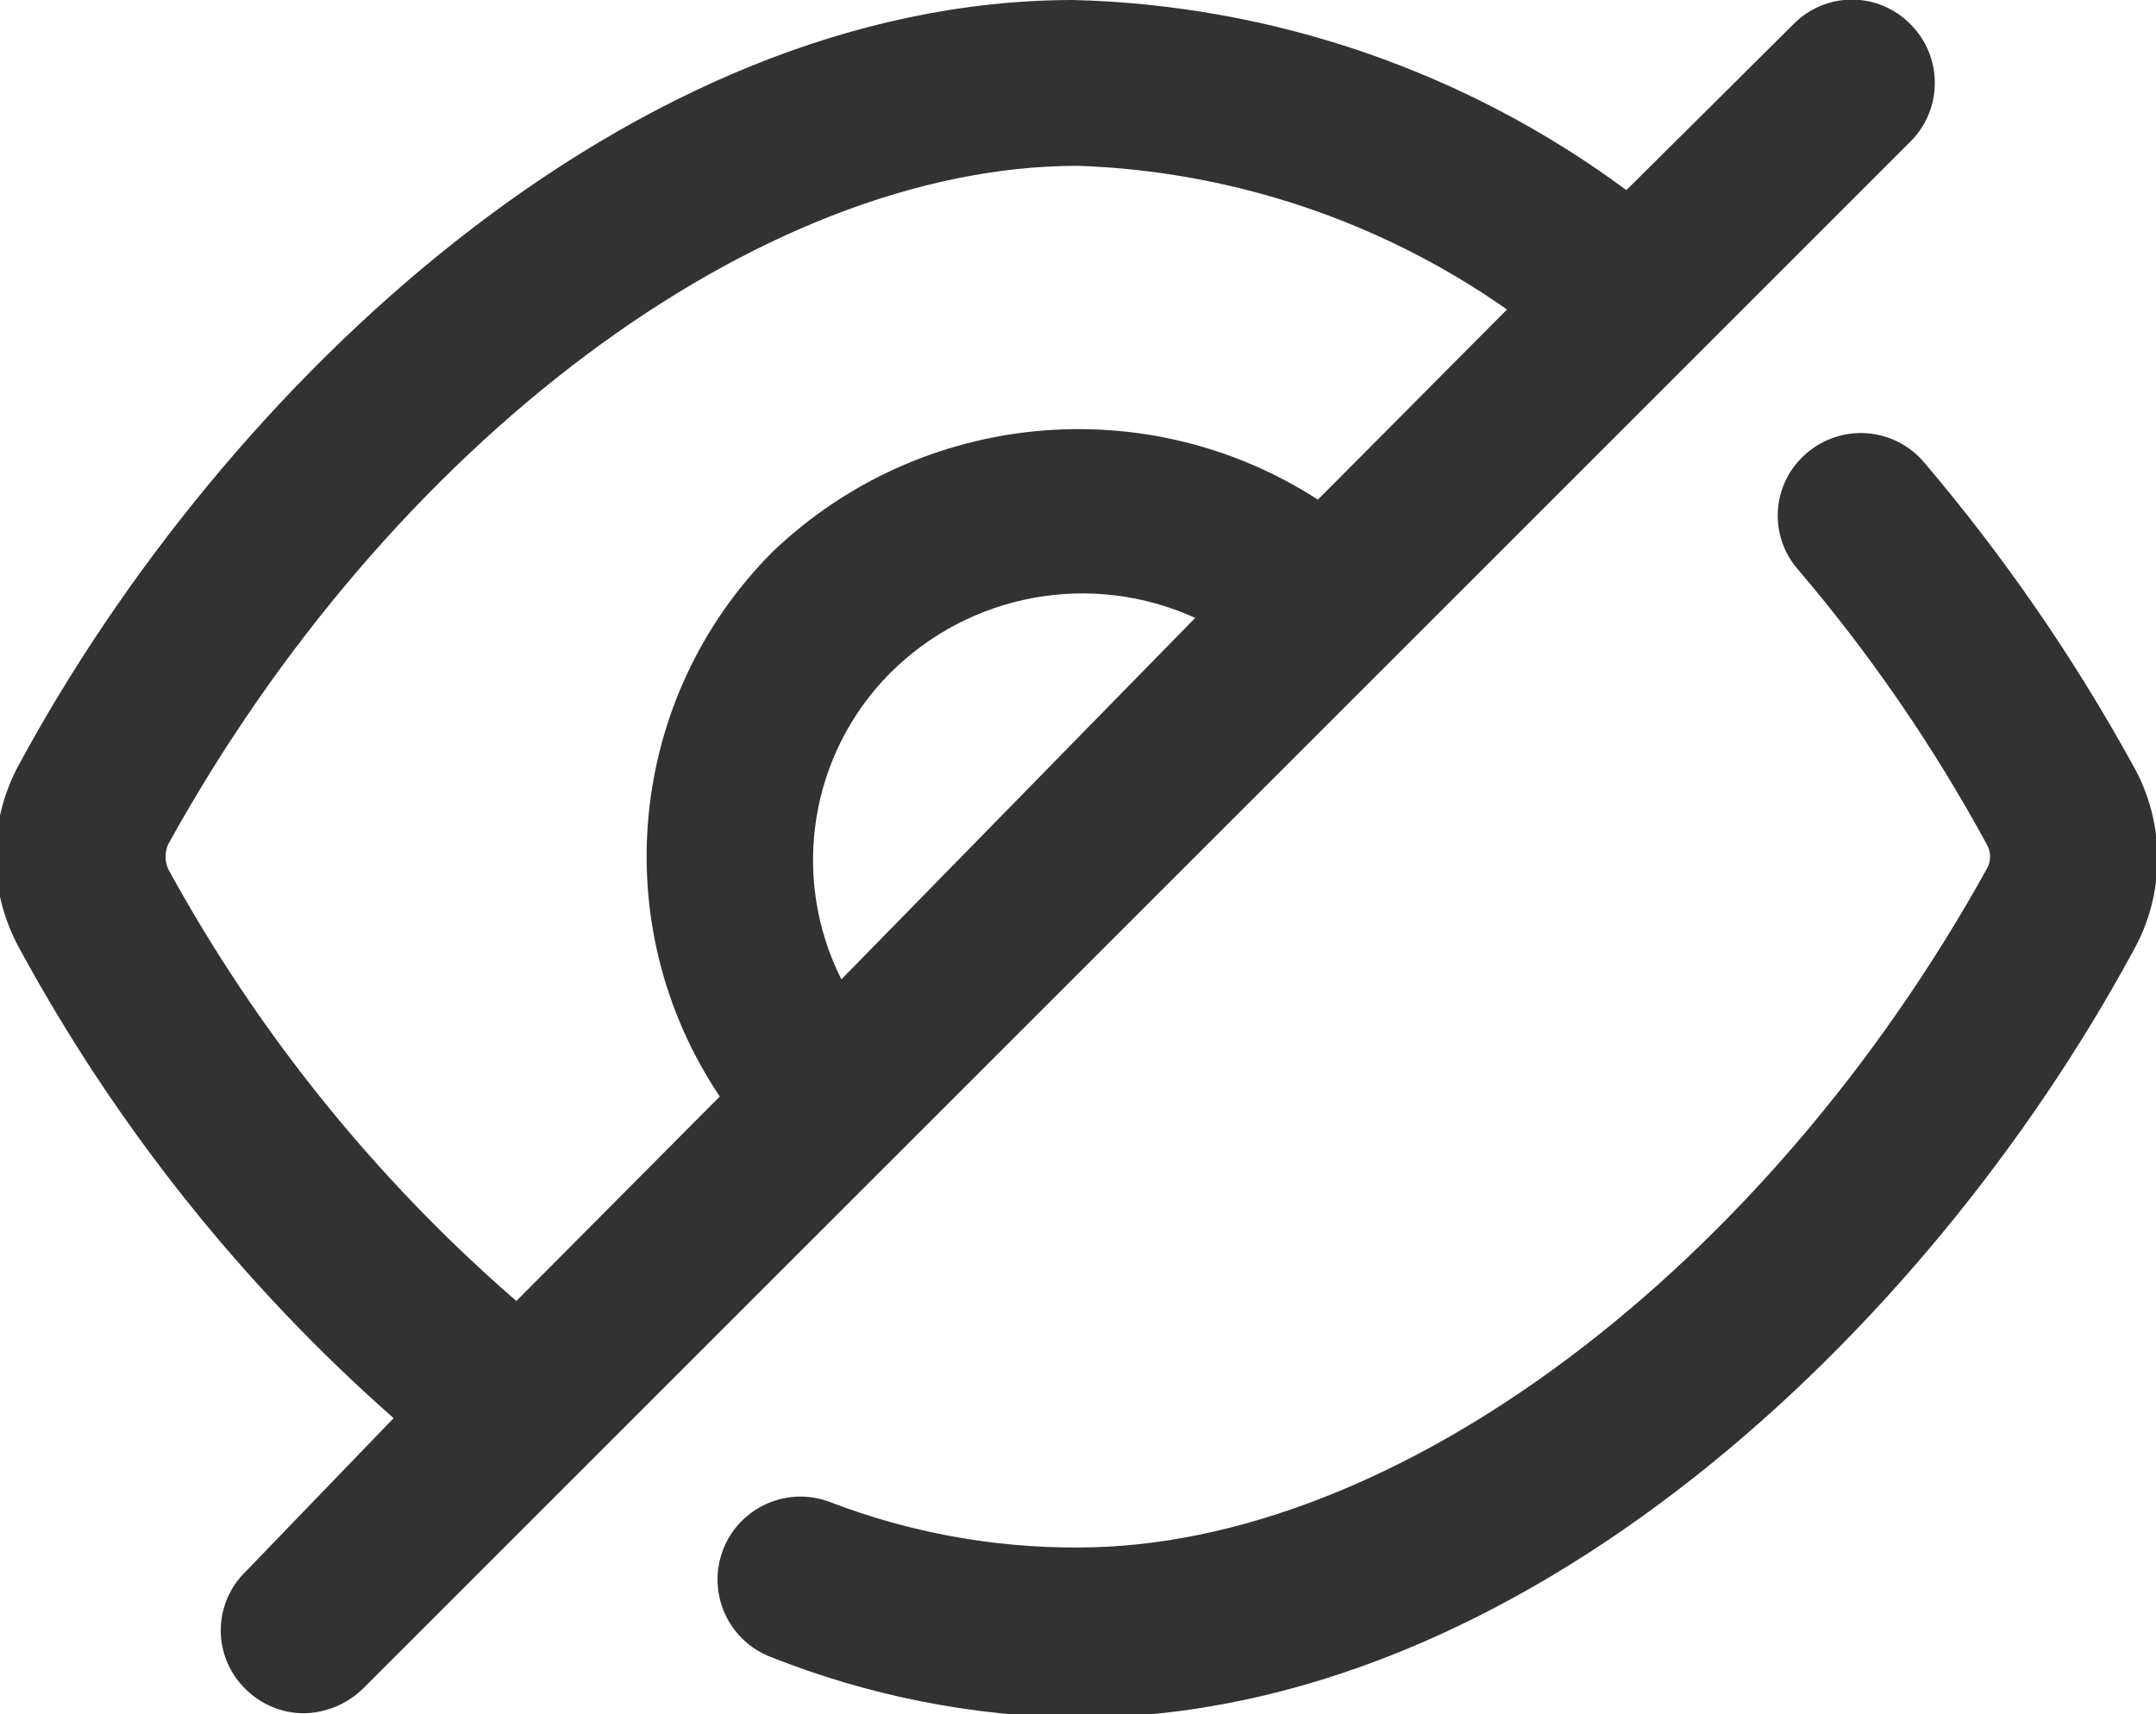
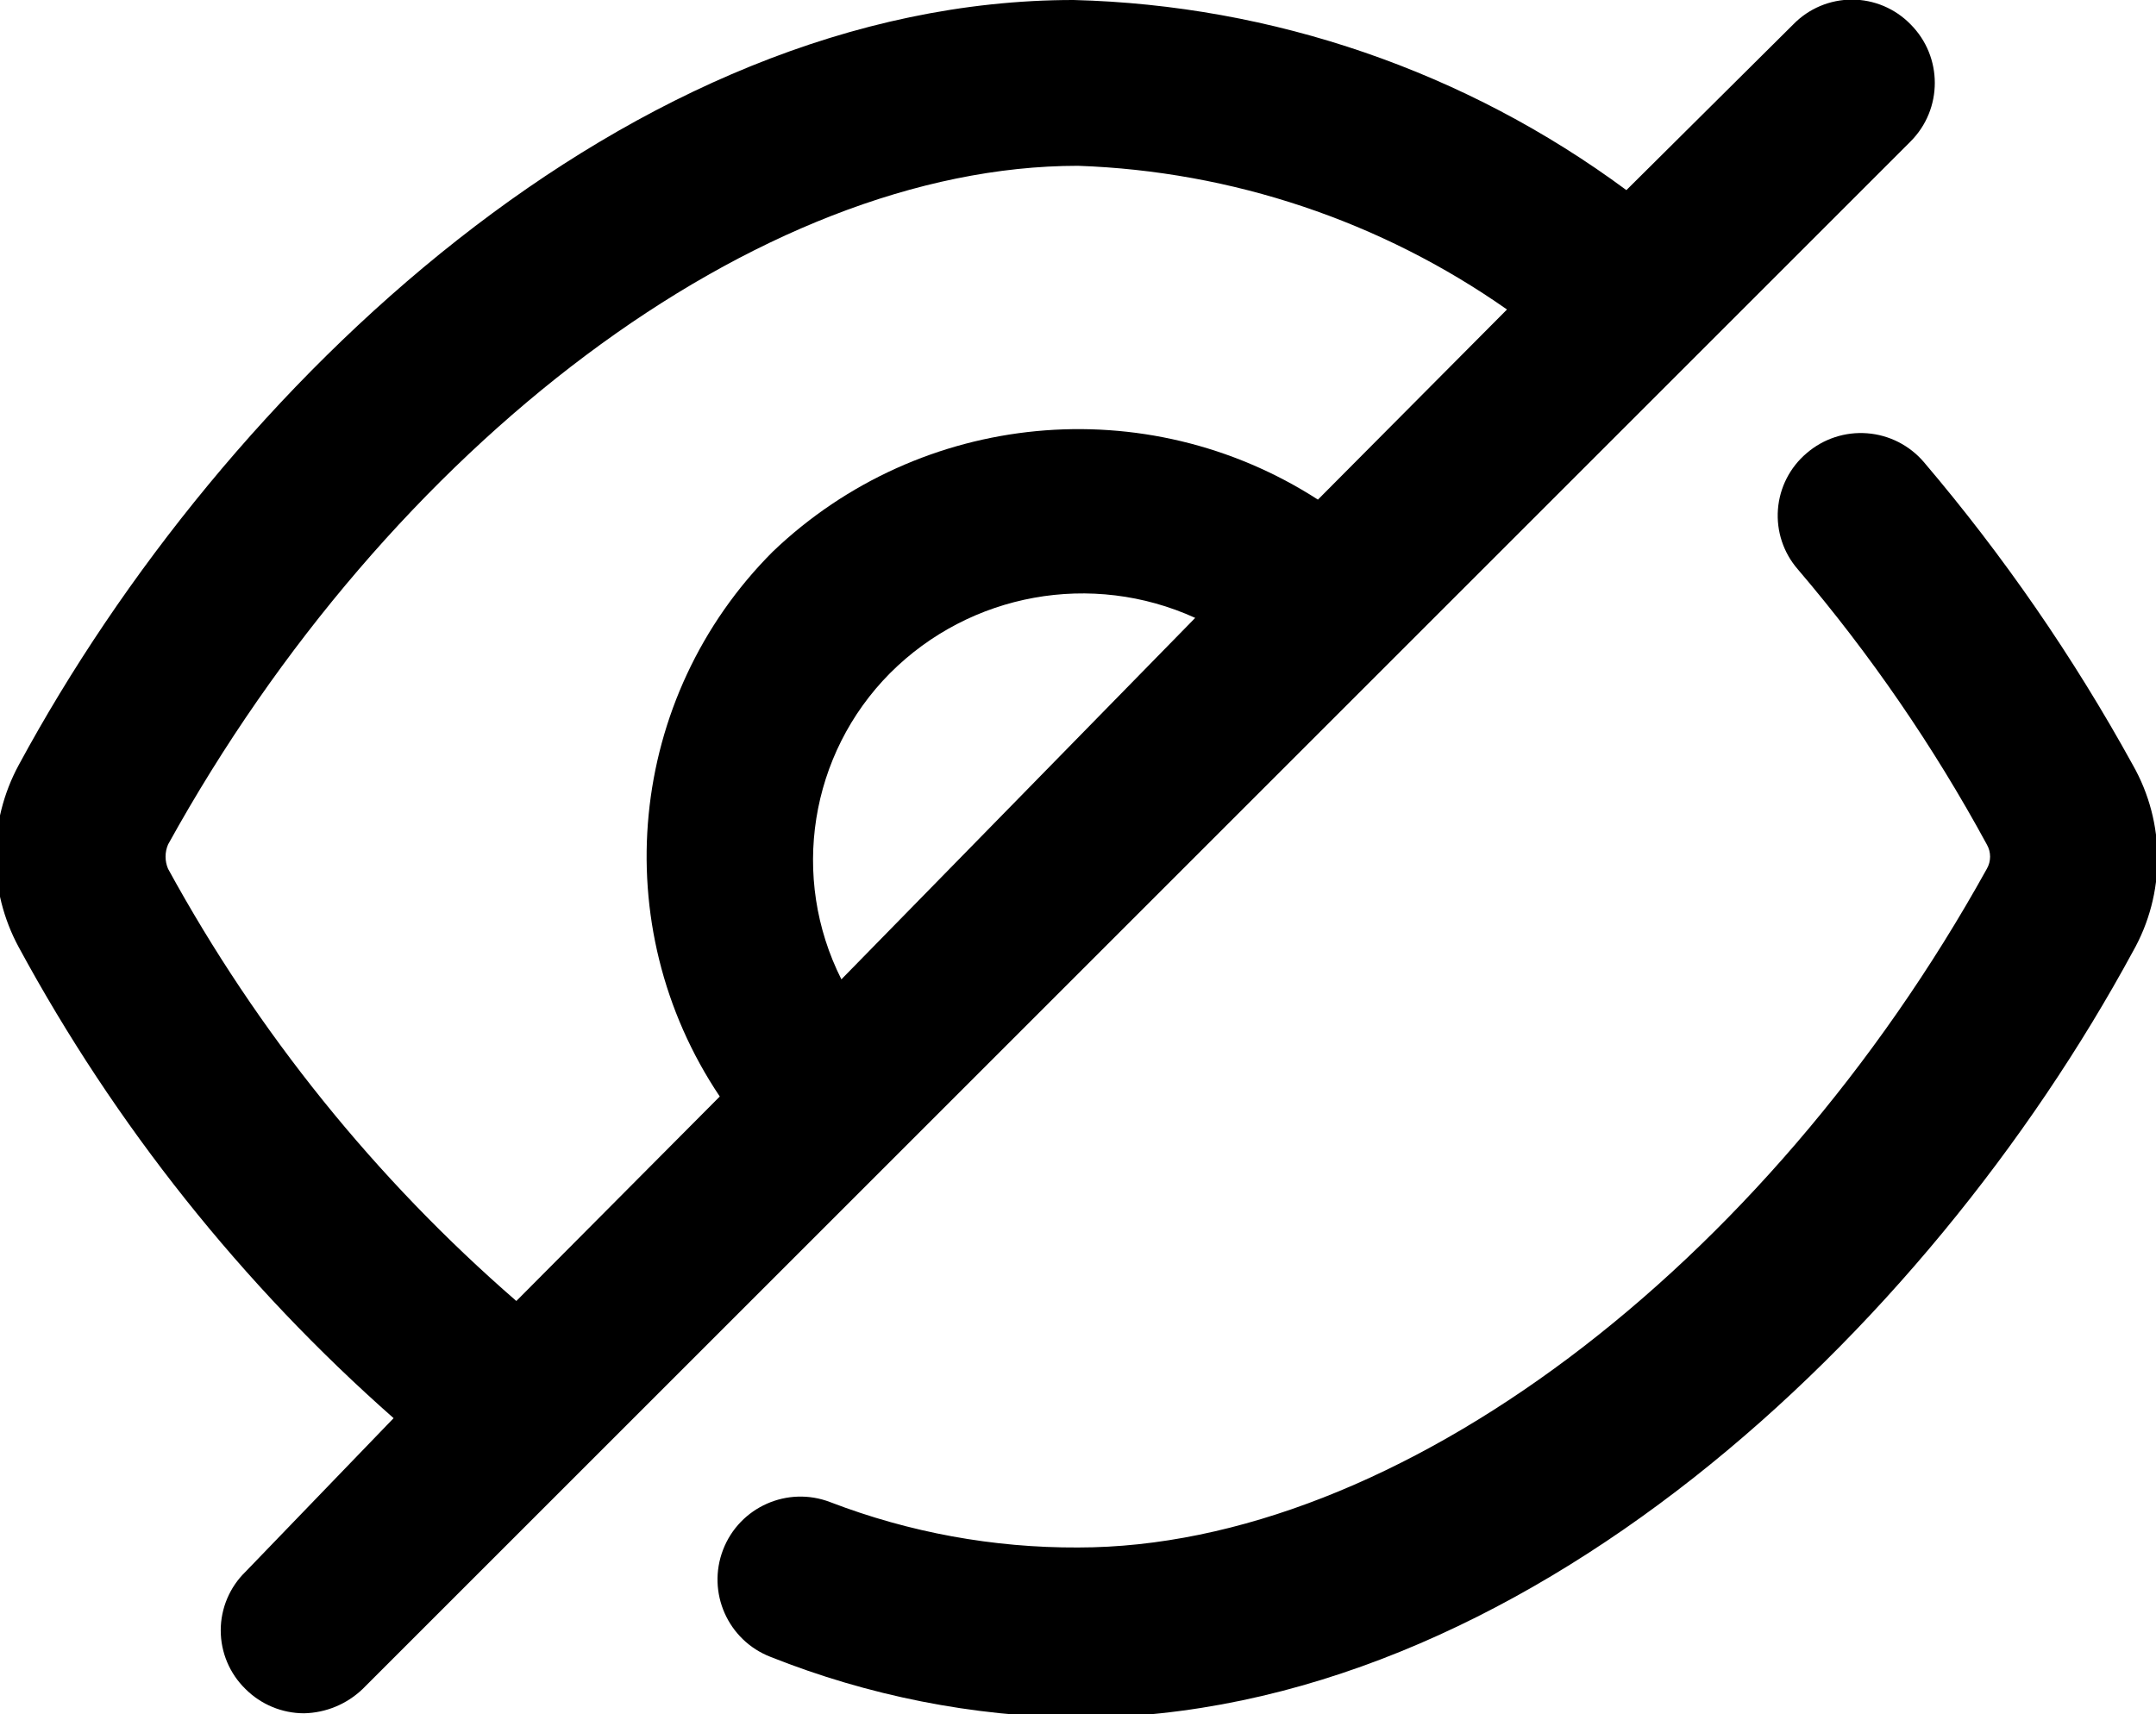
<svg xmlns="http://www.w3.org/2000/svg" id="Слой_1" data-name="Слой 1" viewBox="0 0 19.5 15.5">
-   <defs>
-     <style>.cls-1{fill:#333232;}</style>
-   </defs>
-   <path class="cls-1" d="M26.16,15.33a16.53,16.53,0,0,0-1.89-2.74.75.75,0,0,0-1.06-.08.74.74,0,0,0-.08,1.05,14.51,14.51,0,0,1,1.71,2.49.22.22,0,0,1,0,.22h0c-2,3.61-5.34,6.14-8.22,6.14A6.17,6.17,0,0,1,14.38,22a.75.75,0,0,0-.54,1.4,7.77,7.77,0,0,0,2.78.55c4,0,7.67-3.48,9.54-6.93h0A1.71,1.71,0,0,0,26.16,15.33Z" transform="translate(-6.87 -8.41)" />
+   <path d="M26.16,15.33a16.53,16.53,0,0,0-1.89-2.74.75.75,0,0,0-1.06-.08.74.74,0,0,0-.08,1.05,14.51,14.51,0,0,1,1.71,2.49.22.22,0,0,1,0,.22h0c-2,3.61-5.34,6.14-8.22,6.14A6.17,6.17,0,0,1,14.38,22a.75.75,0,0,0-.54,1.4,7.77,7.77,0,0,0,2.78.55c4,0,7.67-3.48,9.54-6.93h0A1.71,1.71,0,0,0,26.16,15.33Z" transform="translate(-6.87 -8.41)" />
  <path class="cls-1" d="M24.15,8.63a.74.74,0,0,0-1.06,0l-1.51,1.5a8.78,8.78,0,0,0-5-1.72c-4,0-7.68,3.48-9.54,6.92a1.73,1.73,0,0,0,0,1.65,15.55,15.55,0,0,0,3.39,4.26L9.09,22.63a.74.74,0,0,0,0,1.06.75.75,0,0,0,.53.22.79.79,0,0,0,.53-.22l14-14A.75.75,0,0,0,24.15,8.63ZM8.39,16.27a.28.28,0,0,1,0-.22c2-3.62,5.34-6.14,8.23-6.14a7.19,7.19,0,0,1,3.88,1.3l-1.71,1.72a4,4,0,0,0-4.93.47,3.9,3.9,0,0,0-.48,4.93l-1.84,1.85A14.19,14.19,0,0,1,8.39,16.27Zm6.09,1a2.4,2.4,0,0,1,.44-2.77A2.46,2.46,0,0,1,17.68,14Z" transform="translate(-6.87 -8.41)" />
</svg>
